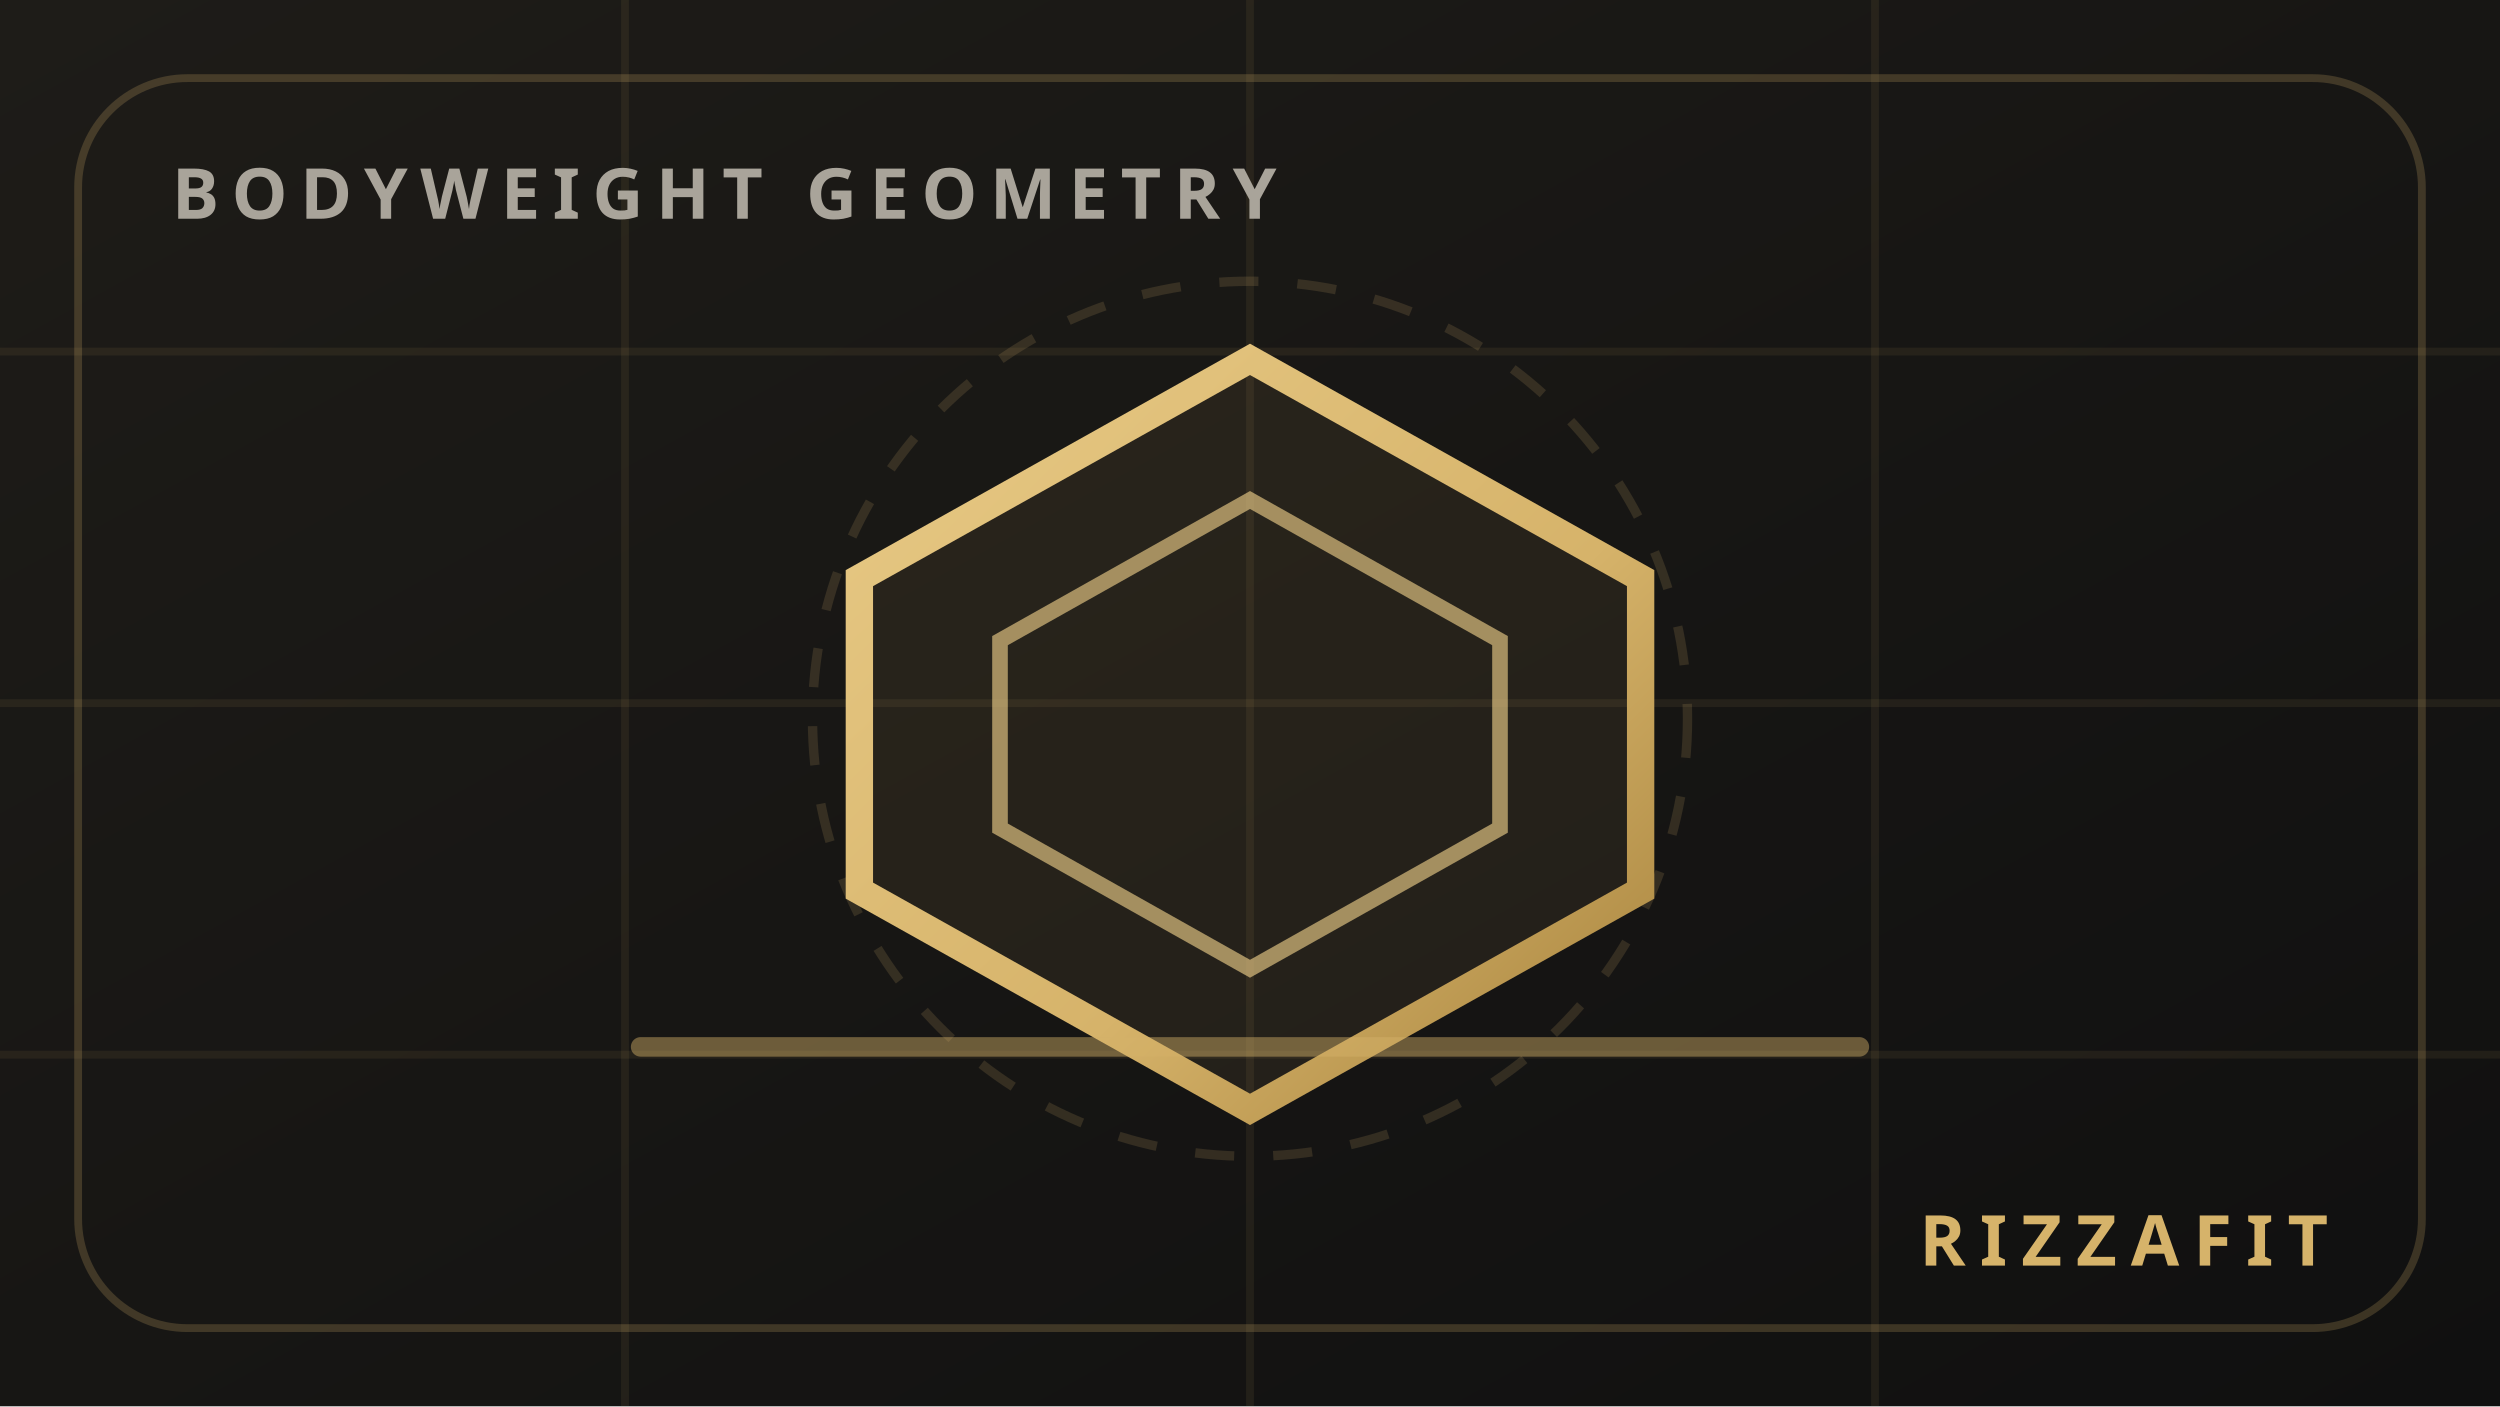
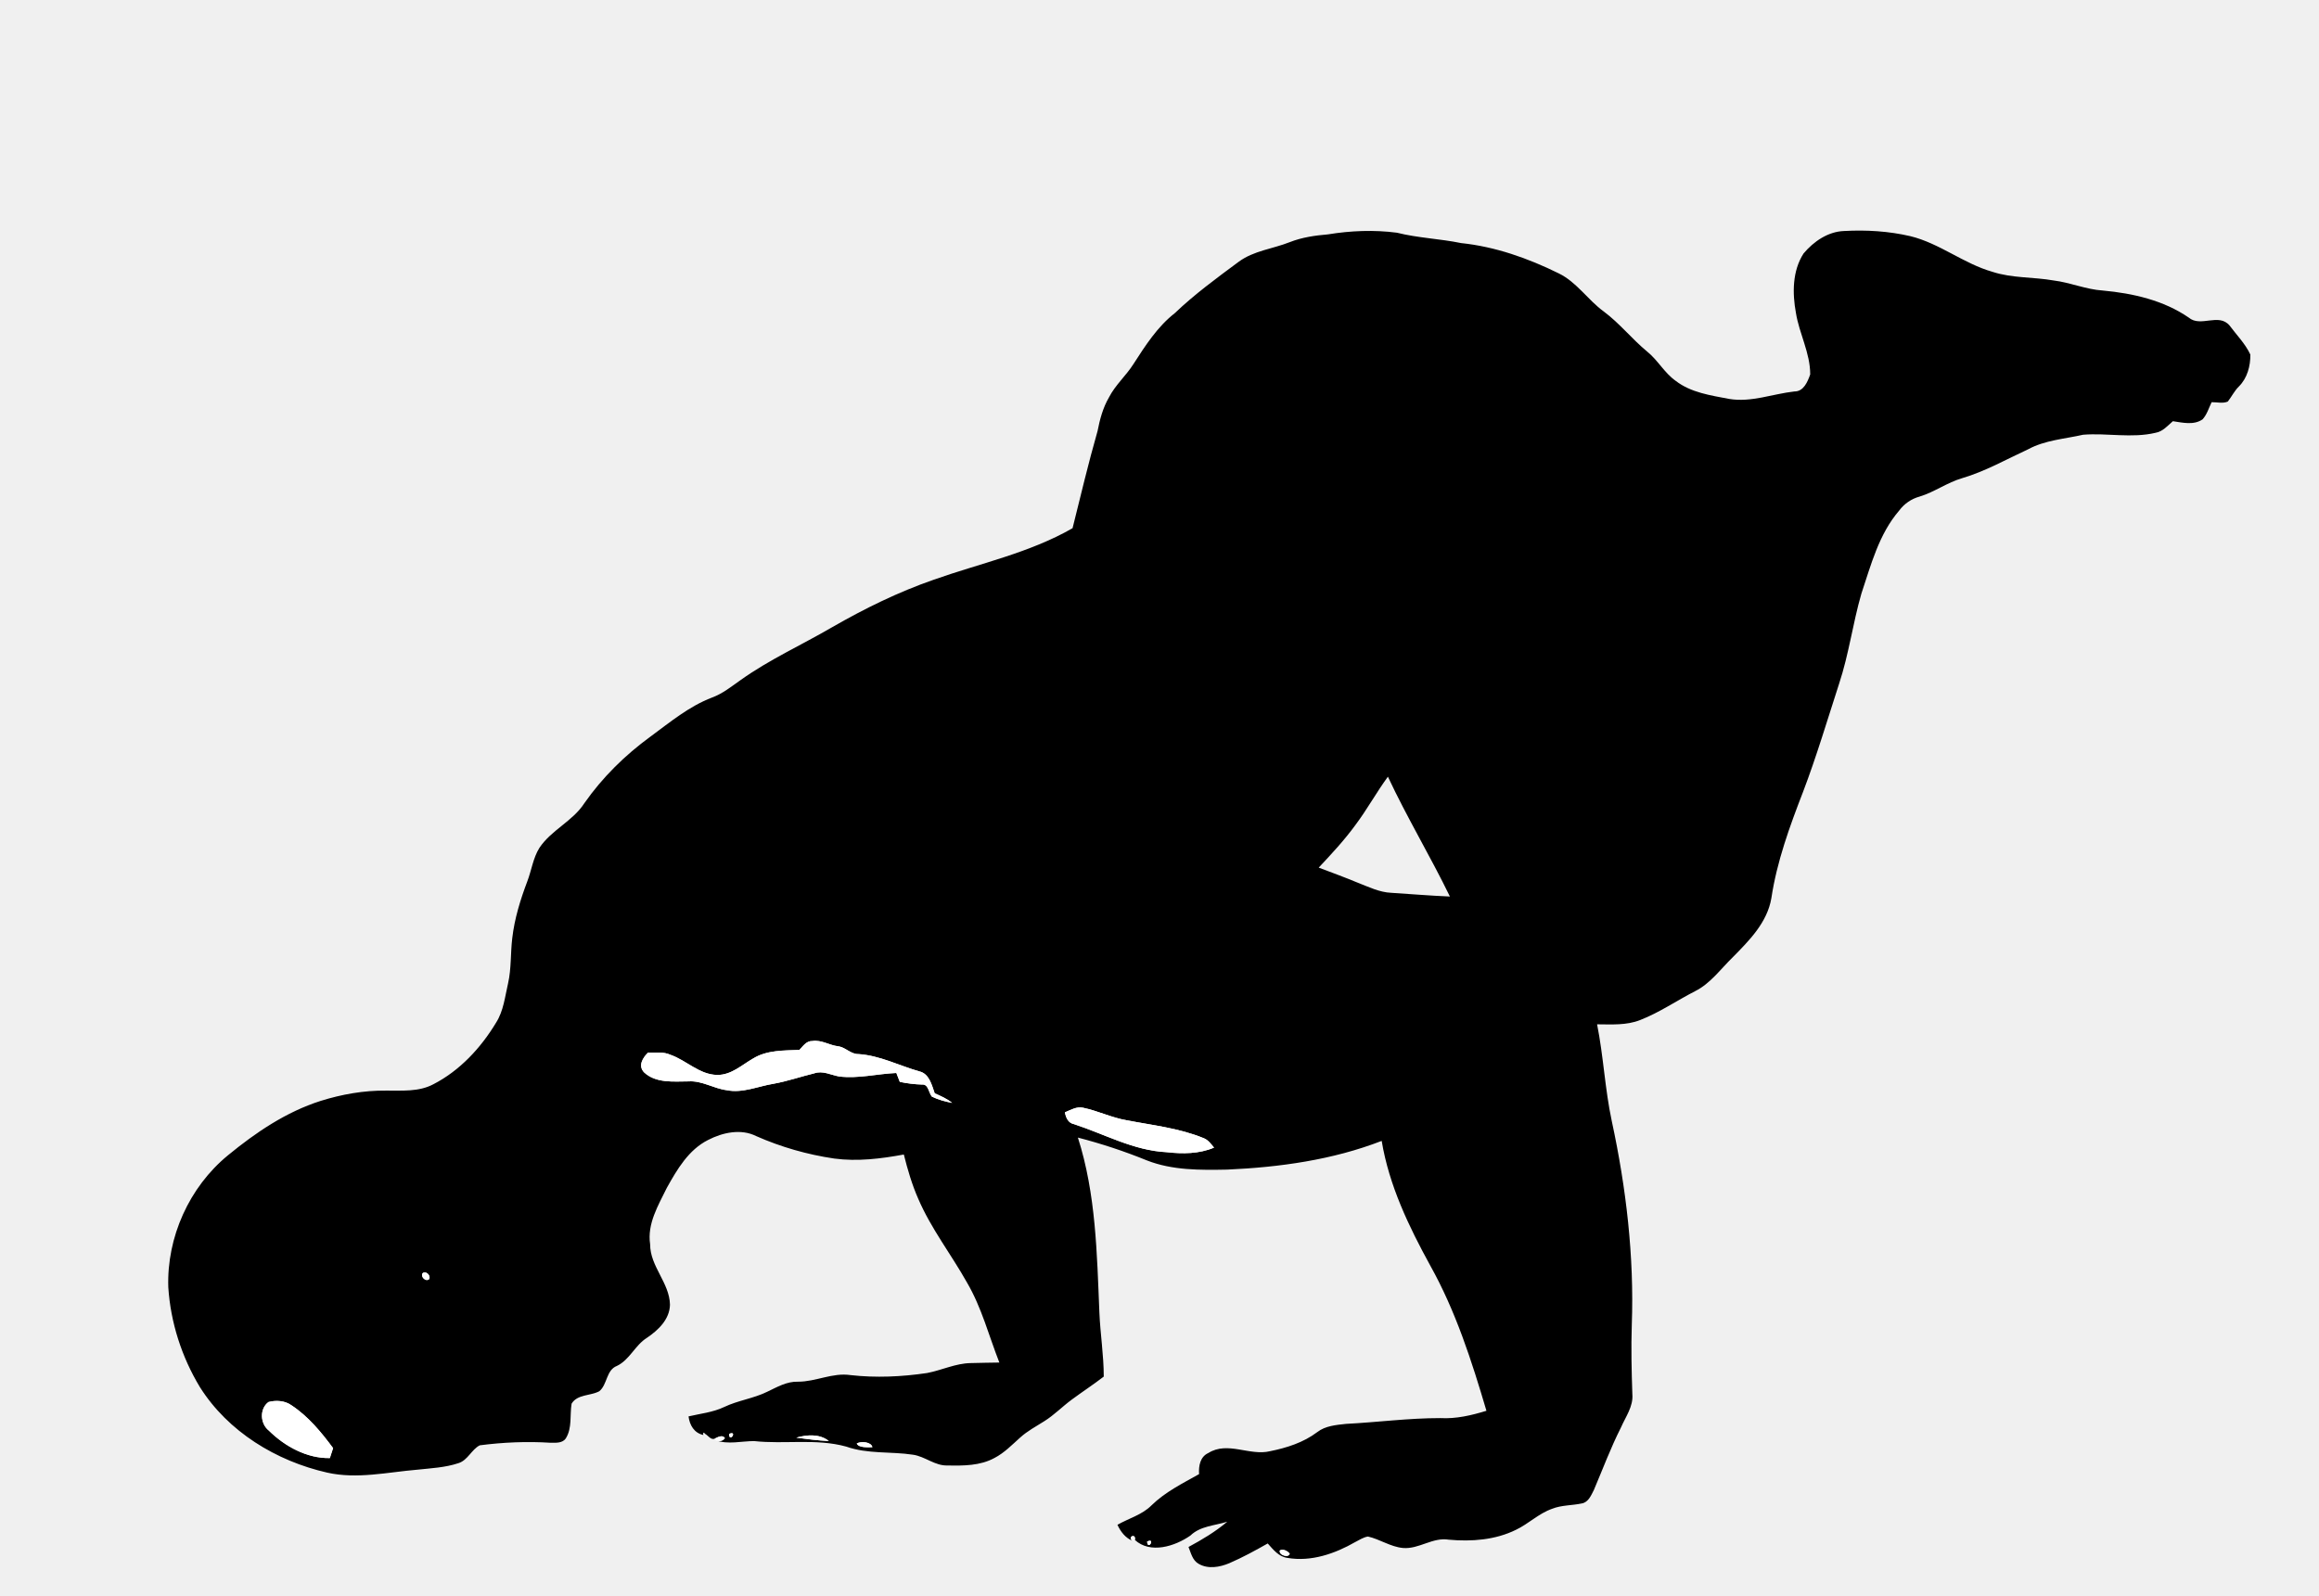
- <svg xmlns="http://www.w3.org/2000/svg" viewBox="0 0 320 180" data-rf-equip="true">
-   <defs>
-     <linearGradient id="bgGrad" x1="0" y1="0" x2="1" y2="1">
-       <stop offset="0%" stop-color="#1E1C18" />
-       <stop offset="100%" stop-color="#101010" />
-     </linearGradient>
-     <linearGradient id="goldGrad" x1="0" y1="0" x2="1" y2="1">
-       <stop offset="0%" stop-color="#E8CA86" />
-       <stop offset="60%" stop-color="#D6B36A" />
-       <stop offset="100%" stop-color="#A6823C" />
-     </linearGradient>
-   </defs>
-   <rect width="320" height="180" fill="url(#bgGrad)" />
-   <g stroke="rgba(214,179,106,0.08)" stroke-width="1">
-     <line x1="0" y1="45" x2="320" y2="45" />
-     <line x1="0" y1="90" x2="320" y2="90" />
-     <line x1="0" y1="135" x2="320" y2="135" />
-     <line x1="80" y1="0" x2="80" y2="180" />
-     <line x1="160" y1="0" x2="160" y2="180" />
-     <line x1="240" y1="0" x2="240" y2="180" />
+ <svg xmlns="http://www.w3.org/2000/svg" width="805pt" height="554pt" viewBox="0 0 805 554" version="1.1">
+   <g id="#000000ff">
+     <path fill="#000000" opacity="1.00" d=" M 626.06 88.03 C 629.57 83.85 634.55 80.40 640.17 80.21 C 647.85 79.78 655.64 80.26 663.14 82.00 C 673.32 84.49 681.61 91.52 691.64 94.38 C 698.51 96.63 705.85 96.14 712.91 97.39 C 718.69 98.10 724.13 100.51 729.97 100.88 C 740.39 101.84 751.03 104.25 759.78 110.27 C 763.91 113.78 770.16 108.54 773.96 113.03 C 776.40 116.33 779.42 119.35 781.16 123.09 C 781.25 127.04 780.07 131.37 777.18 134.20 C 775.62 135.74 774.67 137.73 773.35 139.43 C 771.58 140.19 769.57 139.61 767.73 139.65 C 766.75 141.65 766.12 143.92 764.59 145.60 C 761.53 147.73 757.66 146.74 754.27 146.25 C 752.44 147.82 750.77 149.85 748.27 150.27 C 740.02 152.24 731.47 150.28 723.12 150.95 C 716.70 152.41 709.90 152.81 704.01 156.01 C 696.44 159.50 689.12 163.68 681.09 166.04 C 675.92 167.55 671.53 170.84 666.39 172.41 C 663.52 173.19 661.02 174.90 659.26 177.29 C 652.21 185.48 649.49 196.13 646.14 206.14 C 643.16 216.46 641.80 227.19 638.41 237.40 C 634.34 249.93 630.61 262.57 625.92 274.89 C 621.28 286.89 616.82 299.07 614.90 311.85 C 613.47 320.33 607.21 326.58 601.43 332.44 C 597.26 336.49 593.77 341.47 588.45 344.14 C 582.05 347.42 576.09 351.55 569.37 354.17 C 564.61 356.07 559.40 355.68 554.40 355.66 C 556.63 366.78 557.12 378.17 559.50 389.26 C 564.50 412.46 567.30 436.23 566.45 459.98 C 566.18 468.00 566.37 476.02 566.64 484.04 C 567.03 488.33 564.30 491.93 562.68 495.67 C 559.12 502.70 556.38 510.08 553.30 517.32 C 552.35 519.16 551.41 521.61 549.11 522.02 C 545.69 522.75 542.09 522.57 538.81 523.87 C 534.17 525.48 530.64 529.08 526.25 531.17 C 519.07 534.72 510.81 535.33 502.94 534.61 C 497.34 533.66 492.56 537.97 487.01 537.49 C 482.69 537.09 479.03 534.46 474.86 533.51 C 473.24 533.77 471.85 534.72 470.41 535.45 C 463.39 539.48 455.12 542.34 446.96 540.94 C 443.91 540.56 441.97 538.04 440.07 535.92 C 435.73 538.37 431.34 540.78 426.76 542.76 C 423.42 544.17 419.36 544.91 416.07 542.98 C 413.94 541.78 413.41 539.21 412.57 537.14 C 417.30 534.59 421.92 531.84 426.03 528.36 C 421.68 529.75 416.68 529.83 413.22 533.18 C 407.85 536.92 399.31 539.64 393.93 534.68 C 394.47 532.30 391.21 533.56 393.11 534.99 C 390.61 533.96 389.00 531.81 387.90 529.44 C 391.83 527.19 396.44 525.99 399.70 522.71 C 404.46 518.05 410.49 515.07 416.24 511.84 C 416.05 509.01 416.60 505.79 419.48 504.50 C 426.17 500.31 433.83 505.62 440.90 503.88 C 446.69 502.71 452.47 500.87 457.24 497.27 C 460.09 495.06 463.78 494.78 467.24 494.40 C 478.16 493.84 489.04 492.38 499.99 492.39 C 505.46 492.70 510.80 491.44 515.99 489.85 C 510.88 472.56 505.33 455.26 496.50 439.45 C 489.03 425.83 482.19 411.61 479.63 396.14 C 462.56 402.76 444.19 405.29 425.99 406.11 C 416.64 406.29 406.97 406.39 398.13 402.92 C 390.33 399.74 382.32 397.10 374.17 394.99 C 380.46 414.60 380.78 435.34 381.63 455.71 C 381.94 463.15 383.15 470.52 383.15 477.98 C 379.53 480.77 375.69 483.27 372.02 485.99 C 368.77 488.38 365.95 491.32 362.52 493.46 C 359.67 495.27 356.65 496.86 354.14 499.14 C 351.30 501.67 348.62 504.48 345.20 506.24 C 340.26 508.95 334.43 508.95 328.95 508.84 C 324.56 509.02 321.13 505.69 316.90 505.10 C 309.20 503.93 301.20 504.93 293.74 502.28 C 283.26 499.40 272.43 501.53 261.78 500.37 C 257.33 500.38 252.77 501.64 248.42 500.10 C 249.76 500.61 250.83 500.37 251.63 499.39 C 250.89 498.03 249.12 499.03 248.13 499.50 C 246.77 500.15 245.77 498.33 244.66 497.80 L 244.20 497.43 C 244.19 497.64 244.17 498.05 244.16 498.26 C 240.95 497.55 239.42 494.87 239.01 491.80 C 243.16 490.82 247.50 490.40 251.40 488.53 C 256.18 486.25 261.54 485.59 266.30 483.26 C 269.70 481.65 273.10 479.62 277.01 479.75 C 283.19 479.78 289.01 476.52 295.24 477.46 C 304.09 478.46 313.02 478.04 321.82 476.74 C 326.90 475.78 331.69 473.38 336.93 473.29 C 340.25 473.18 343.58 473.17 346.91 473.10 C 343.26 463.81 340.76 453.99 335.68 445.33 C 330.20 435.55 323.21 426.62 318.77 416.28 C 316.58 411.32 315.06 406.11 313.75 400.87 C 305.81 402.33 297.66 403.35 289.60 402.27 C 280.26 400.90 271.12 398.28 262.49 394.47 C 257.22 391.82 250.83 393.22 245.82 395.81 C 239.02 399.22 235.05 406.04 231.48 412.44 C 228.49 418.55 224.61 424.92 225.68 432.03 C 225.65 439.73 232.41 445.39 232.57 453.01 C 232.46 458.12 228.49 461.87 224.55 464.53 C 220.44 467.10 218.59 472.14 214.16 474.27 C 210.40 475.71 210.89 480.68 208.06 483.05 C 204.97 484.73 200.43 484.05 198.42 487.38 C 197.76 491.35 198.66 495.78 196.44 499.38 C 195.29 501.18 192.90 500.95 191.05 500.95 C 182.89 500.43 174.66 500.79 166.55 501.84 C 163.70 503.27 162.38 507.04 159.13 508.04 C 154.55 509.57 149.69 509.79 144.93 510.30 C 134.52 511.17 123.97 513.66 113.57 511.32 C 95.90 507.31 79.15 497.13 69.38 481.61 C 63.06 471.15 59.21 459.16 58.42 446.96 C 57.85 429.60 65.68 412.18 79.12 401.15 C 88.76 393.23 99.34 386.06 111.32 382.25 C 118.65 379.96 126.31 378.60 134.01 378.68 C 139.51 378.63 145.38 379.17 150.42 376.48 C 159.60 371.76 166.90 363.88 172.19 355.11 C 174.81 351.01 175.29 346.07 176.37 341.43 C 177.53 336.28 177.19 330.97 177.82 325.76 C 178.60 318.96 180.64 312.39 183.05 306.01 C 184.52 302.16 185.04 297.93 187.25 294.39 C 191.39 288.17 198.81 285.16 202.86 278.87 C 209.12 269.93 216.96 262.20 225.77 255.78 C 232.57 250.78 239.19 245.24 247.17 242.20 C 250.86 240.85 253.94 238.34 257.13 236.10 C 267.09 229.00 278.28 223.95 288.81 217.81 C 300.11 211.31 311.85 205.54 324.18 201.27 C 340.31 195.56 357.35 192.00 372.32 183.40 C 375.14 172.13 377.80 160.82 381.00 149.66 C 381.79 145.61 382.86 141.57 384.96 137.98 C 387.17 133.66 390.91 130.44 393.48 126.37 C 397.59 120.00 401.76 113.46 407.81 108.73 C 414.68 102.17 422.35 96.55 429.97 90.91 C 435.18 87.04 441.82 86.42 447.71 84.08 C 451.94 82.41 456.47 81.76 460.97 81.38 C 468.86 80.09 476.97 79.76 484.91 80.80 C 492.23 82.64 499.80 82.88 507.19 84.40 C 519.05 85.64 530.42 89.66 541.07 94.91 C 547.36 97.97 551.17 104.13 556.73 108.17 C 562.24 112.27 566.51 117.72 571.79 122.08 C 575.50 125.06 577.77 129.48 581.69 132.24 C 586.99 136.34 593.83 137.28 600.23 138.51 C 607.93 139.80 615.35 136.76 622.91 135.92 C 626.10 135.97 627.49 132.53 628.38 130.00 C 628.39 122.55 624.58 115.87 623.42 108.63 C 622.16 101.77 622.18 94.08 626.06 88.03 M 470.50 286.47 C 466.66 291.74 462.22 296.51 457.77 301.25 C 462.34 302.98 466.93 304.66 471.44 306.54 C 475.17 307.98 478.87 309.83 482.94 310.00 C 489.73 310.43 496.51 311.01 503.31 311.29 C 496.49 297.24 488.40 283.84 481.79 269.68 C 477.80 275.12 474.56 281.07 470.50 286.47 M 277.49 364.55 C 272.07 364.78 266.24 364.58 261.45 367.52 C 257.49 369.78 253.86 373.28 249.01 373.24 C 242.77 373.17 238.33 368.19 232.73 366.24 C 230.30 365.11 227.56 365.58 224.97 365.46 C 223.12 367.29 221.39 370.03 223.58 372.34 C 227.70 376.19 233.82 375.50 239.02 375.48 C 243.67 375.16 247.71 377.95 252.23 378.53 C 257.75 379.66 263.10 377.18 268.48 376.31 C 273.30 375.45 277.92 373.83 282.66 372.68 C 285.59 371.64 288.46 373.28 291.33 373.78 C 297.98 374.58 304.52 372.84 311.15 372.56 C 311.54 373.59 311.93 374.62 312.35 375.65 C 314.85 376.16 317.39 376.50 319.95 376.57 C 322.36 376.32 322.29 379.36 323.48 380.76 C 325.69 381.85 328.10 382.48 330.52 382.95 C 328.72 381.47 326.57 380.56 324.47 379.62 C 323.44 376.71 322.57 372.75 319.07 371.99 C 312.07 369.98 305.46 366.51 298.07 366.00 C 295.35 366.10 293.53 363.61 290.92 363.29 C 287.86 362.92 285.14 360.98 281.98 361.47 C 279.95 361.37 278.73 363.26 277.49 364.55 M 369.66 386.22 C 369.99 388.03 370.78 389.94 372.82 390.32 C 383.45 393.79 393.60 399.52 404.99 400.06 C 410.48 400.69 416.28 400.67 421.44 398.47 C 420.39 397.24 419.42 395.80 417.85 395.20 C 409.30 391.68 400.02 390.71 391.03 388.96 C 385.85 388.07 381.11 385.70 375.99 384.63 C 373.76 384.11 371.65 385.41 369.66 386.22 M 146.68 442.12 C 145.92 443.34 147.85 445.20 148.97 444.13 C 149.69 442.92 147.77 441.05 146.68 442.12 M 93.30 496.70 C 98.86 502.21 106.52 506.42 114.50 506.27 C 114.79 505.41 115.35 503.68 115.63 502.82 C 111.50 497.26 106.98 491.75 101.13 487.91 C 98.86 486.31 95.82 486.11 93.20 486.81 C 90.03 489.15 90.30 494.34 93.30 496.70 M 253.08 497.89 C 253.18 501.22 256.17 496.55 253.08 497.89 M 276.42 499.18 C 280.17 499.68 283.92 500.18 287.71 500.34 C 284.53 497.80 280.11 498.15 276.42 499.18 M 297.41 501.21 C 298.06 502.75 301.27 502.51 302.83 502.49 C 302.44 500.64 298.91 500.33 297.41 501.21 M 398.20 535.26 C 398.47 538.61 401.22 533.80 398.20 535.26 M 444.28 538.34 C 443.76 539.93 447.33 541.07 447.70 539.48 C 446.99 538.53 445.41 537.71 444.28 538.34 Z" />
  </g>
-   <rect x="10" y="10" width="300" height="160" rx="14" fill="none" stroke="rgba(214,179,106,0.22)" stroke-width="1" />
-   <circle cx="160" cy="92" r="56" fill="none" stroke="rgba(214,179,106,0.16)" stroke-width="1.2" stroke-dasharray="5 5" />
-   <polygon points="160,46 210,74 210,114 160,142 110,114 110,74" fill="rgba(214,179,106,0.08)" stroke="url(#goldGrad)" stroke-width="3.5" />
-   <polygon points="160,64 192,82 192,106 160,124 128,106 128,82" fill="none" stroke="#E8CA86" stroke-width="2" opacity="0.65" />
-   <line x1="82" y1="134" x2="238" y2="134" stroke="rgba(214,179,106,0.45)" stroke-width="2.5" stroke-linecap="round" />
-   <text x="22" y="28" fill="#A9A49A" font-family="system-ui, sans-serif" font-size="9" font-weight="700" letter-spacing="1.6">BODYWEIGHT GEOMETRY</text>
-   <text x="298" y="162" text-anchor="end" fill="#D6B36A" font-family="system-ui, sans-serif" font-size="9" font-weight="800" letter-spacing="1.8">RIZZAFIT</text>
+   <g id="#ffffffff">
+     <path fill="#ffffff" opacity="1.00" d=" M 277.49 364.55 C 278.73 363.26 279.95 361.37 281.98 361.47 C 285.14 360.98 287.86 362.92 290.92 363.29 C 293.53 363.61 295.35 366.10 298.07 366.00 C 305.46 366.51 312.07 369.98 319.07 371.99 C 322.57 372.75 323.44 376.71 324.47 379.62 C 326.57 380.56 328.72 381.47 330.52 382.95 C 328.10 382.48 325.69 381.85 323.48 380.76 C 322.29 379.36 322.36 376.32 319.95 376.57 C 317.39 376.50 314.85 376.16 312.35 375.65 C 311.93 374.62 311.54 373.59 311.15 372.56 C 304.52 372.84 297.98 374.58 291.33 373.78 C 288.46 373.28 285.59 371.64 282.66 372.68 C 277.92 373.83 273.30 375.45 268.48 376.31 C 263.10 377.18 257.75 379.66 252.23 378.53 C 247.71 377.95 243.67 375.16 239.02 375.48 C 233.82 375.50 227.70 376.19 223.58 372.34 C 221.39 370.03 223.12 367.29 224.97 365.46 C 227.56 365.58 230.30 365.11 232.73 366.24 C 238.33 368.19 242.77 373.17 249.01 373.24 C 253.86 373.28 257.49 369.78 261.45 367.52 C 266.24 364.58 272.07 364.78 277.49 364.55 Z" />
+     <path fill="#ffffff" opacity="1.00" d=" M 369.66 386.22 C 371.65 385.41 373.76 384.11 375.99 384.63 C 381.11 385.70 385.85 388.07 391.03 388.96 C 400.02 390.71 409.30 391.68 417.85 395.20 C 419.42 395.80 420.39 397.24 421.44 398.47 C 416.28 400.67 410.48 400.69 404.99 400.06 C 393.60 399.52 383.45 393.79 372.82 390.32 C 370.78 389.94 369.99 388.03 369.66 386.22 Z" />
+     <path fill="#ffffff" opacity="1.00" d=" M 146.68 442.12 C 147.77 441.05 149.69 442.92 148.97 444.13 C 147.85 445.20 145.92 443.34 146.68 442.12 Z" />
+     <path fill="#ffffff" opacity="1.00" d=" M 93.30 496.70 C 90.30 494.34 90.03 489.15 93.20 486.81 C 95.82 486.11 98.86 486.31 101.13 487.91 C 106.98 491.75 111.50 497.26 115.63 502.82 C 115.35 503.68 114.79 505.41 114.50 506.27 C 106.52 506.42 98.86 502.21 93.30 496.70 Z" />
+     <path fill="#ffffff" opacity="1.00" d=" M 244.16 498.26 C 244.17 498.05 244.19 497.64 244.20 497.43 L 244.66 497.80 L 244.16 498.26 Z" />
+     <path fill="#ffffff" opacity="1.00" d=" M 253.08 497.89 C 256.17 496.55 253.18 501.22 253.08 497.89 Z" />
+     <path fill="#ffffff" opacity="1.00" d=" M 276.42 499.18 C 280.11 498.15 284.53 497.80 287.71 500.34 C 283.92 500.18 280.17 499.68 276.42 499.18 Z" />
+     <path fill="#ffffff" opacity="1.00" d=" M 248.13 499.50 C 249.12 499.03 250.89 498.03 251.63 499.39 C 250.83 500.37 249.76 500.61 248.42 500.10 L 248.13 499.50 Z" />
+     <path fill="#ffffff" opacity="1.00" d=" M 297.41 501.21 C 298.91 500.33 302.44 500.64 302.83 502.49 C 301.27 502.51 298.06 502.75 297.41 501.21 Z" />
+     <path fill="#ffffff" opacity="1.00" d=" M 393.11 534.99 C 391.21 533.56 394.47 532.30 393.93 534.68 L 393.11 534.99 Z" />
+     <path fill="#ffffff" opacity="1.00" d=" M 398.20 535.26 C 401.22 533.80 398.47 538.61 398.20 535.26 Z" />
+     <path fill="#ffffff" opacity="1.00" d=" M 444.28 538.34 C 445.41 537.71 446.99 538.53 447.70 539.48 C 447.33 541.07 443.76 539.93 444.28 538.34 Z" />
+   </g>
</svg>
